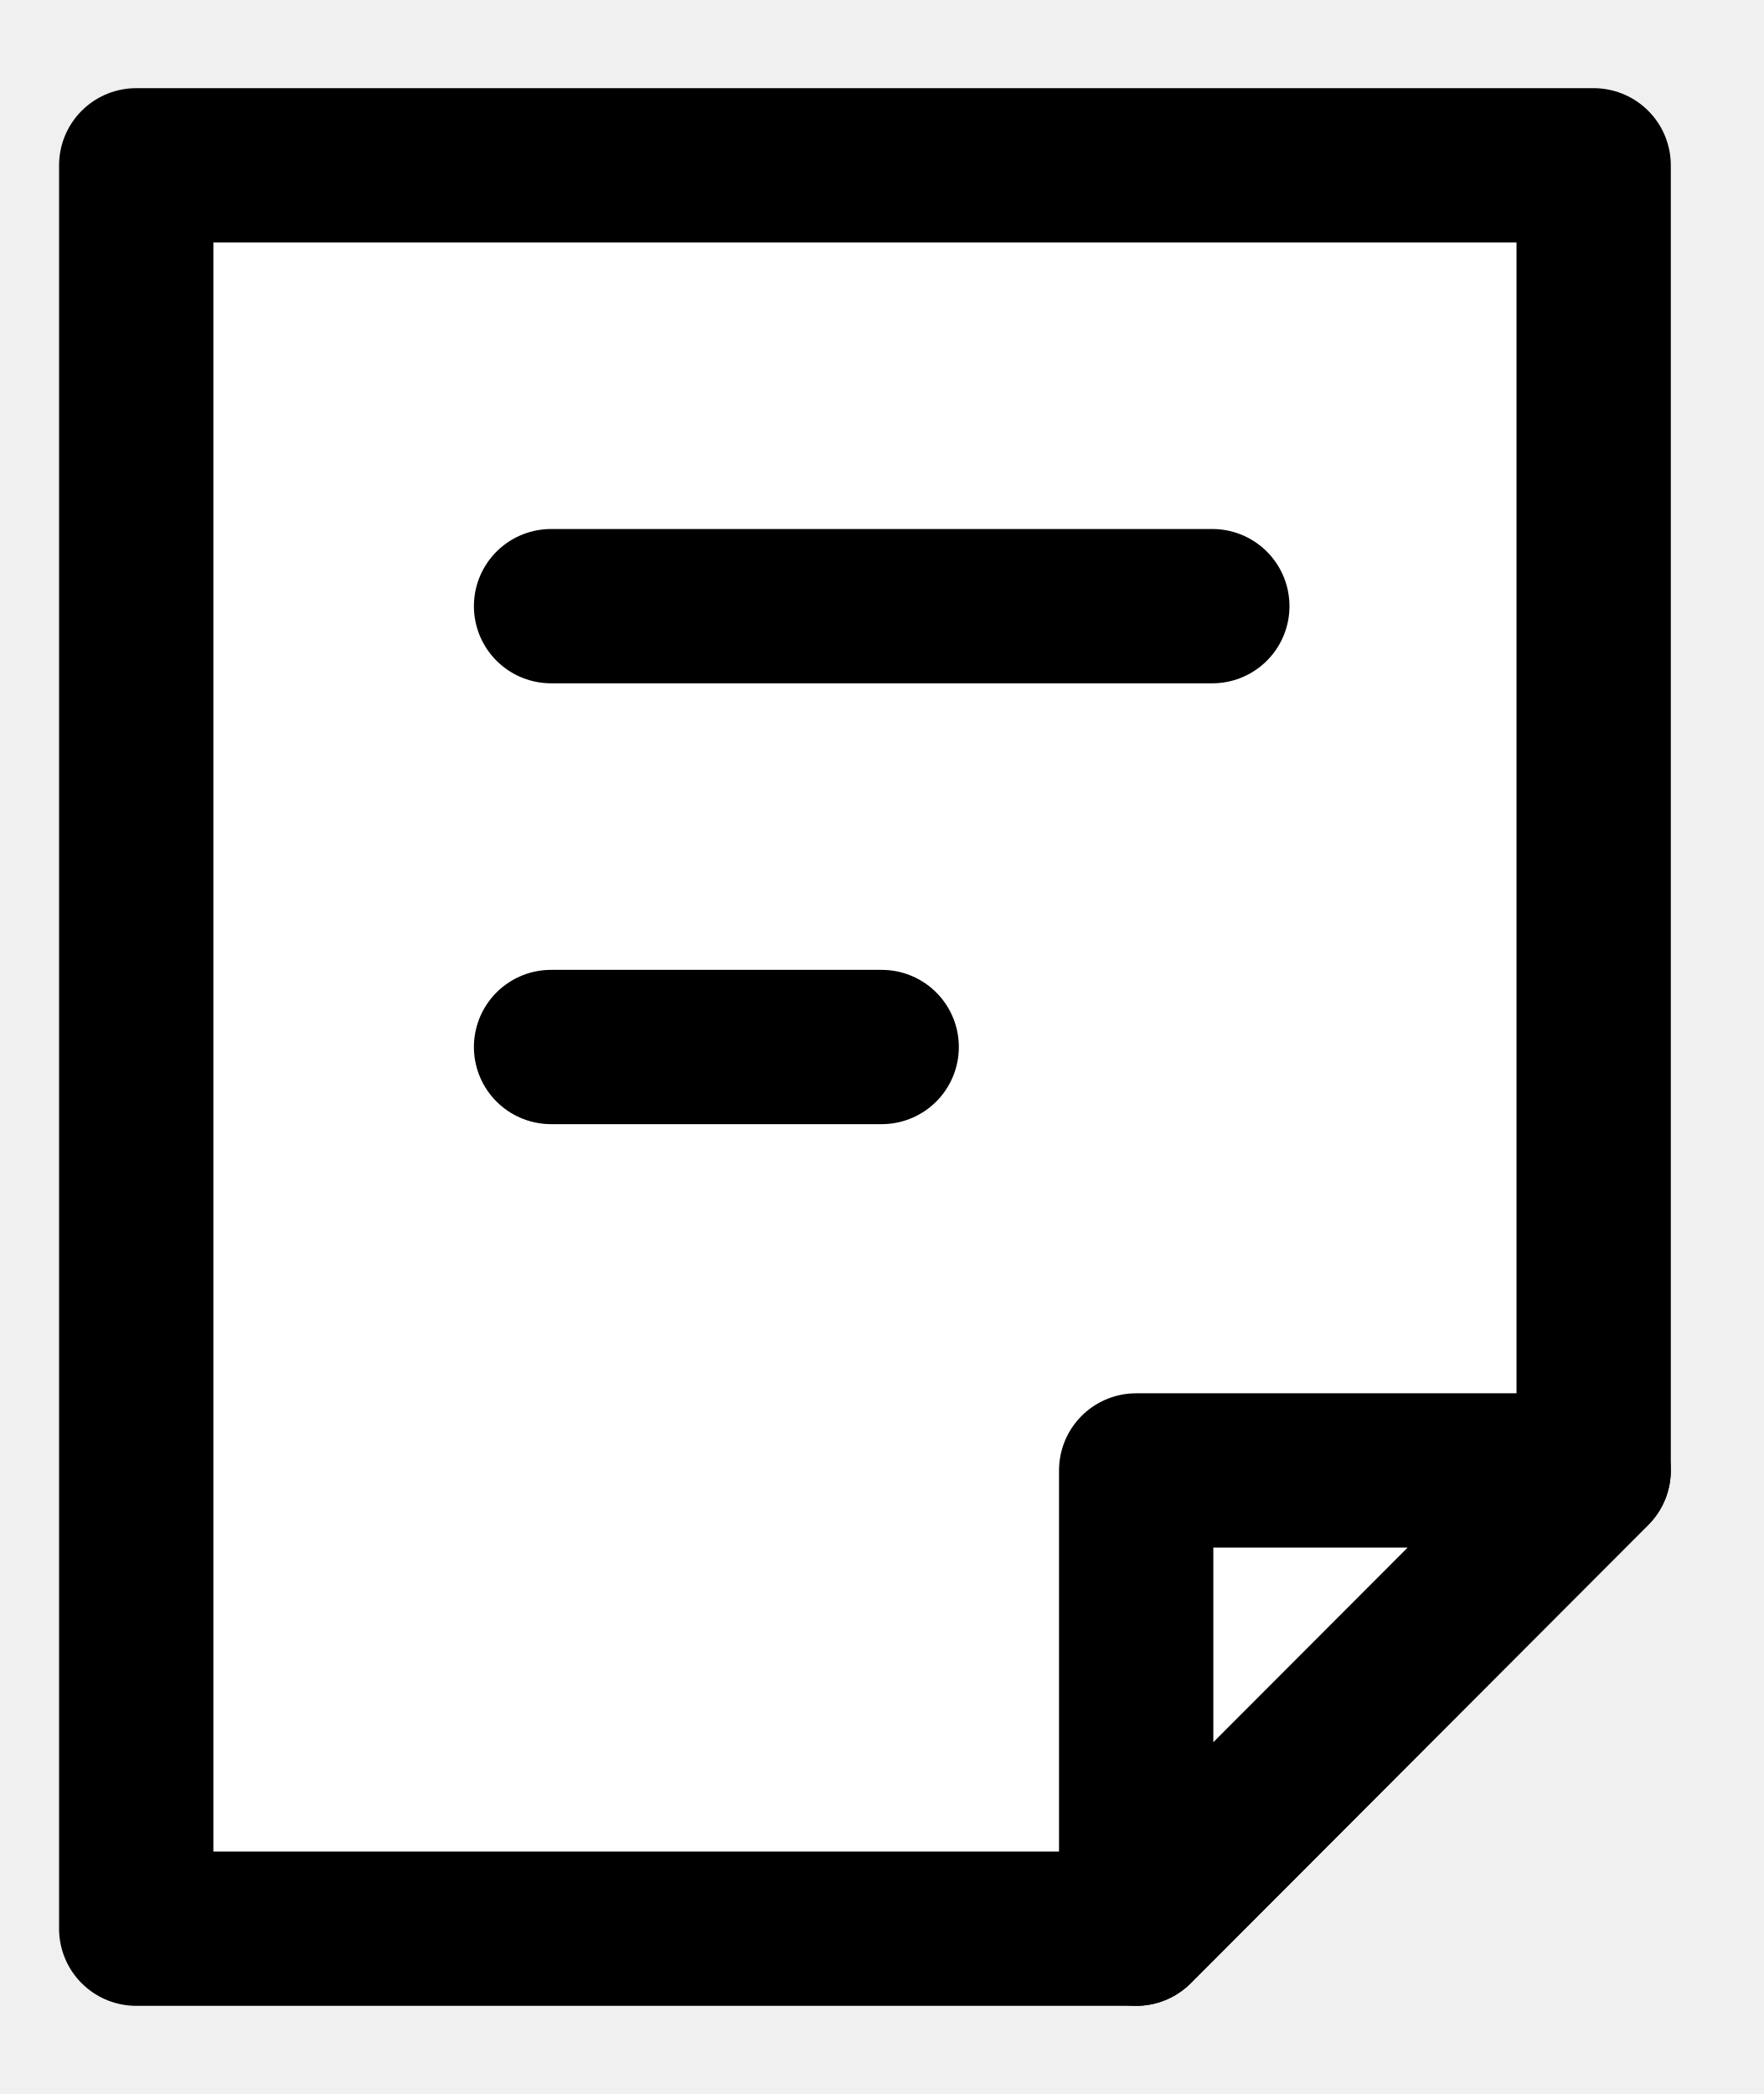
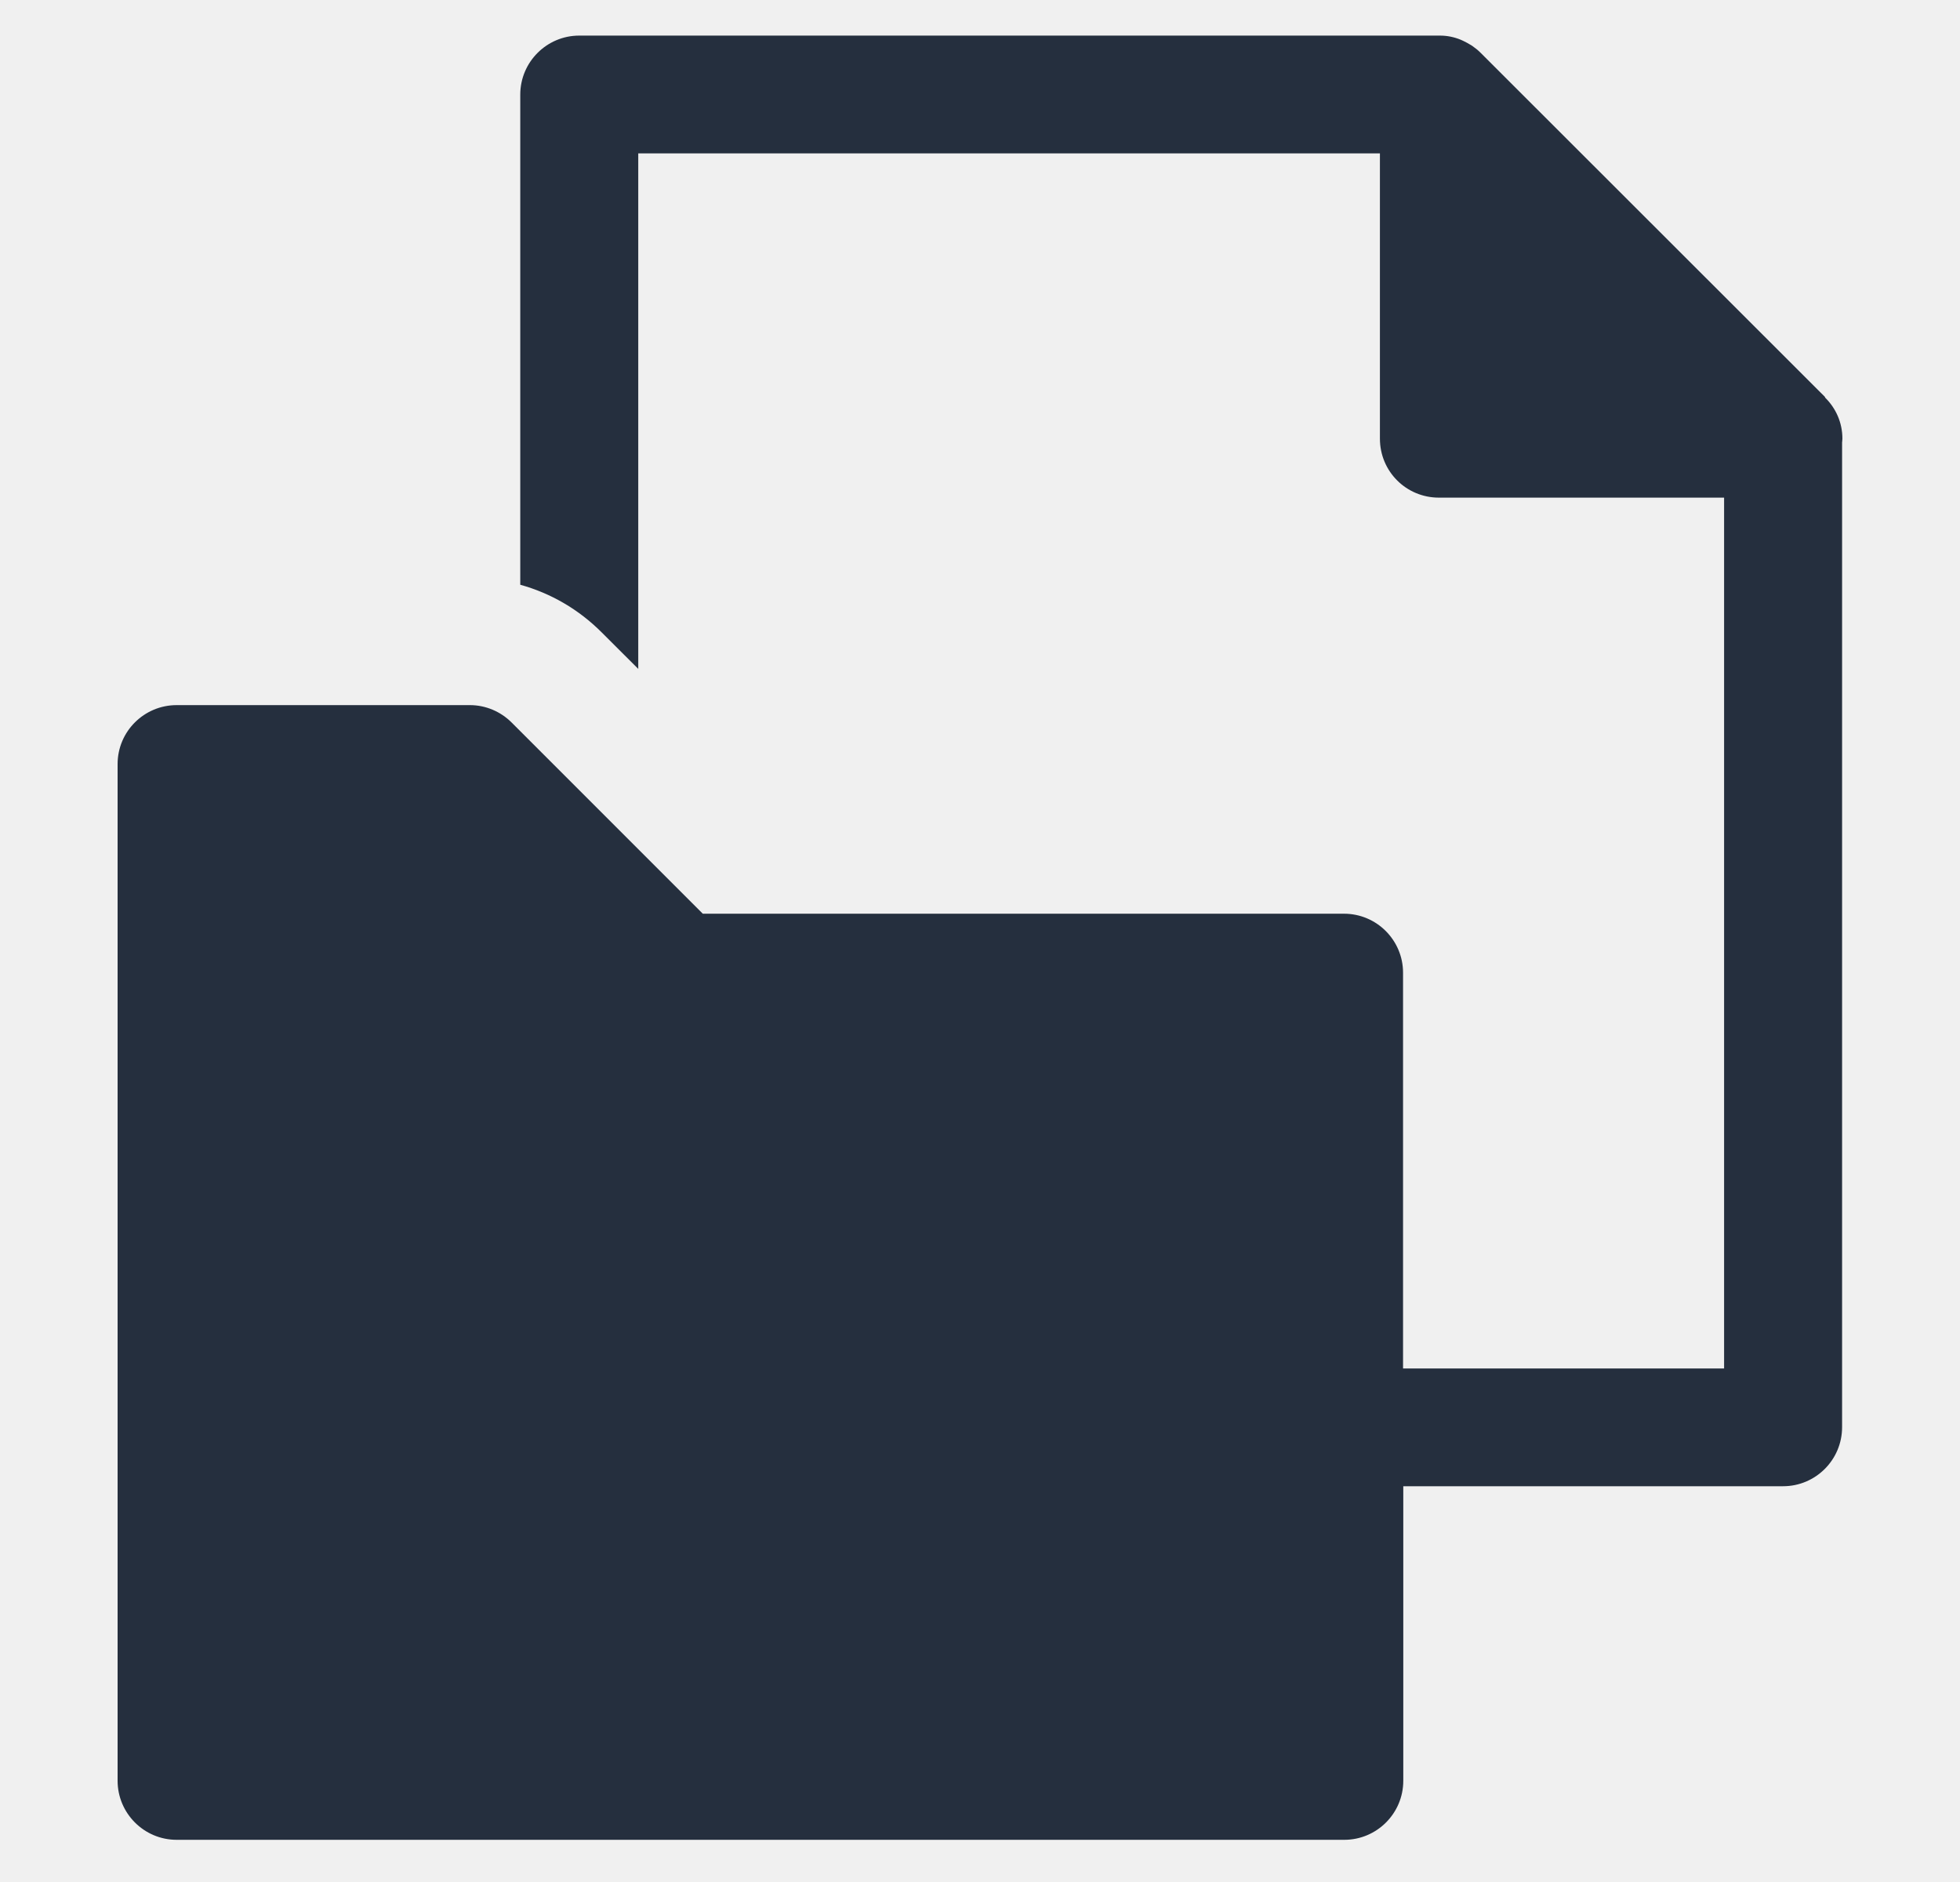
- <svg xmlns="http://www.w3.org/2000/svg" width="16" height="19" viewBox="0 0 16 19" fill="none">
-   <g id="Group 180">
-     <path id="Vector" d="M14.46 1.5H1.236V17.5H10.309L14.46 13.342V1.5Z" fill="white" stroke="black" stroke-width="1.4" stroke-linecap="round" stroke-linejoin="round" />
-     <path id="Vector_2" d="M14.46 13.342L10.309 17.5V13.342H14.46Z" fill="white" stroke="black" stroke-width="1.4" stroke-linecap="round" stroke-linejoin="round" />
-     <path id="Vector_3" d="M5 5.5H11" stroke="black" stroke-width="1.4" stroke-linecap="round" stroke-linejoin="round" />
-     <path id="Vector_4" d="M5 9.5H8" stroke="black" stroke-width="1.4" stroke-linecap="round" stroke-linejoin="round" />
+ <svg xmlns="http://www.w3.org/2000/svg" width="25" height="24" viewBox="0 0 25 24" fill="none">
+   <g id="icon_quickmenu">
+     <g id="Group 628">
+       <path id="Vector" d="M23.279 5.066C23.279 5.066 23.279 5.062 23.275 5.059L23.227 5.011L18.884 0.672C18.851 0.639 18.818 0.613 18.781 0.587C18.77 0.58 18.759 0.572 18.752 0.569C18.722 0.55 18.693 0.536 18.663 0.521C18.652 0.517 18.641 0.51 18.63 0.506C18.549 0.473 18.46 0.454 18.368 0.454C18.364 0.454 18.361 0.454 18.353 0.454H7.388C6.975 0.454 6.636 0.79 6.636 1.207V7.457C7.023 7.564 7.381 7.77 7.676 8.066L8.141 8.53V1.956H17.601V5.594C17.601 6.011 17.936 6.346 18.353 6.346H21.991V17.451H17.896V12.404C17.896 11.991 17.56 11.652 17.143 11.652H8.964L6.525 9.213C6.385 9.073 6.193 8.992 5.994 8.992H2.253C1.839 8.992 1.5 9.327 1.5 9.744V22.709C1.5 23.122 1.836 23.462 2.253 23.462H17.147C17.56 23.462 17.899 23.126 17.899 22.709V18.953H22.744C23.157 18.953 23.496 18.617 23.496 18.2V5.642C23.496 5.642 23.5 5.608 23.5 5.594C23.5 5.387 23.415 5.203 23.279 5.07V5.066Z" fill="#252F3E" />
+     </g>
  </g>
</svg>
